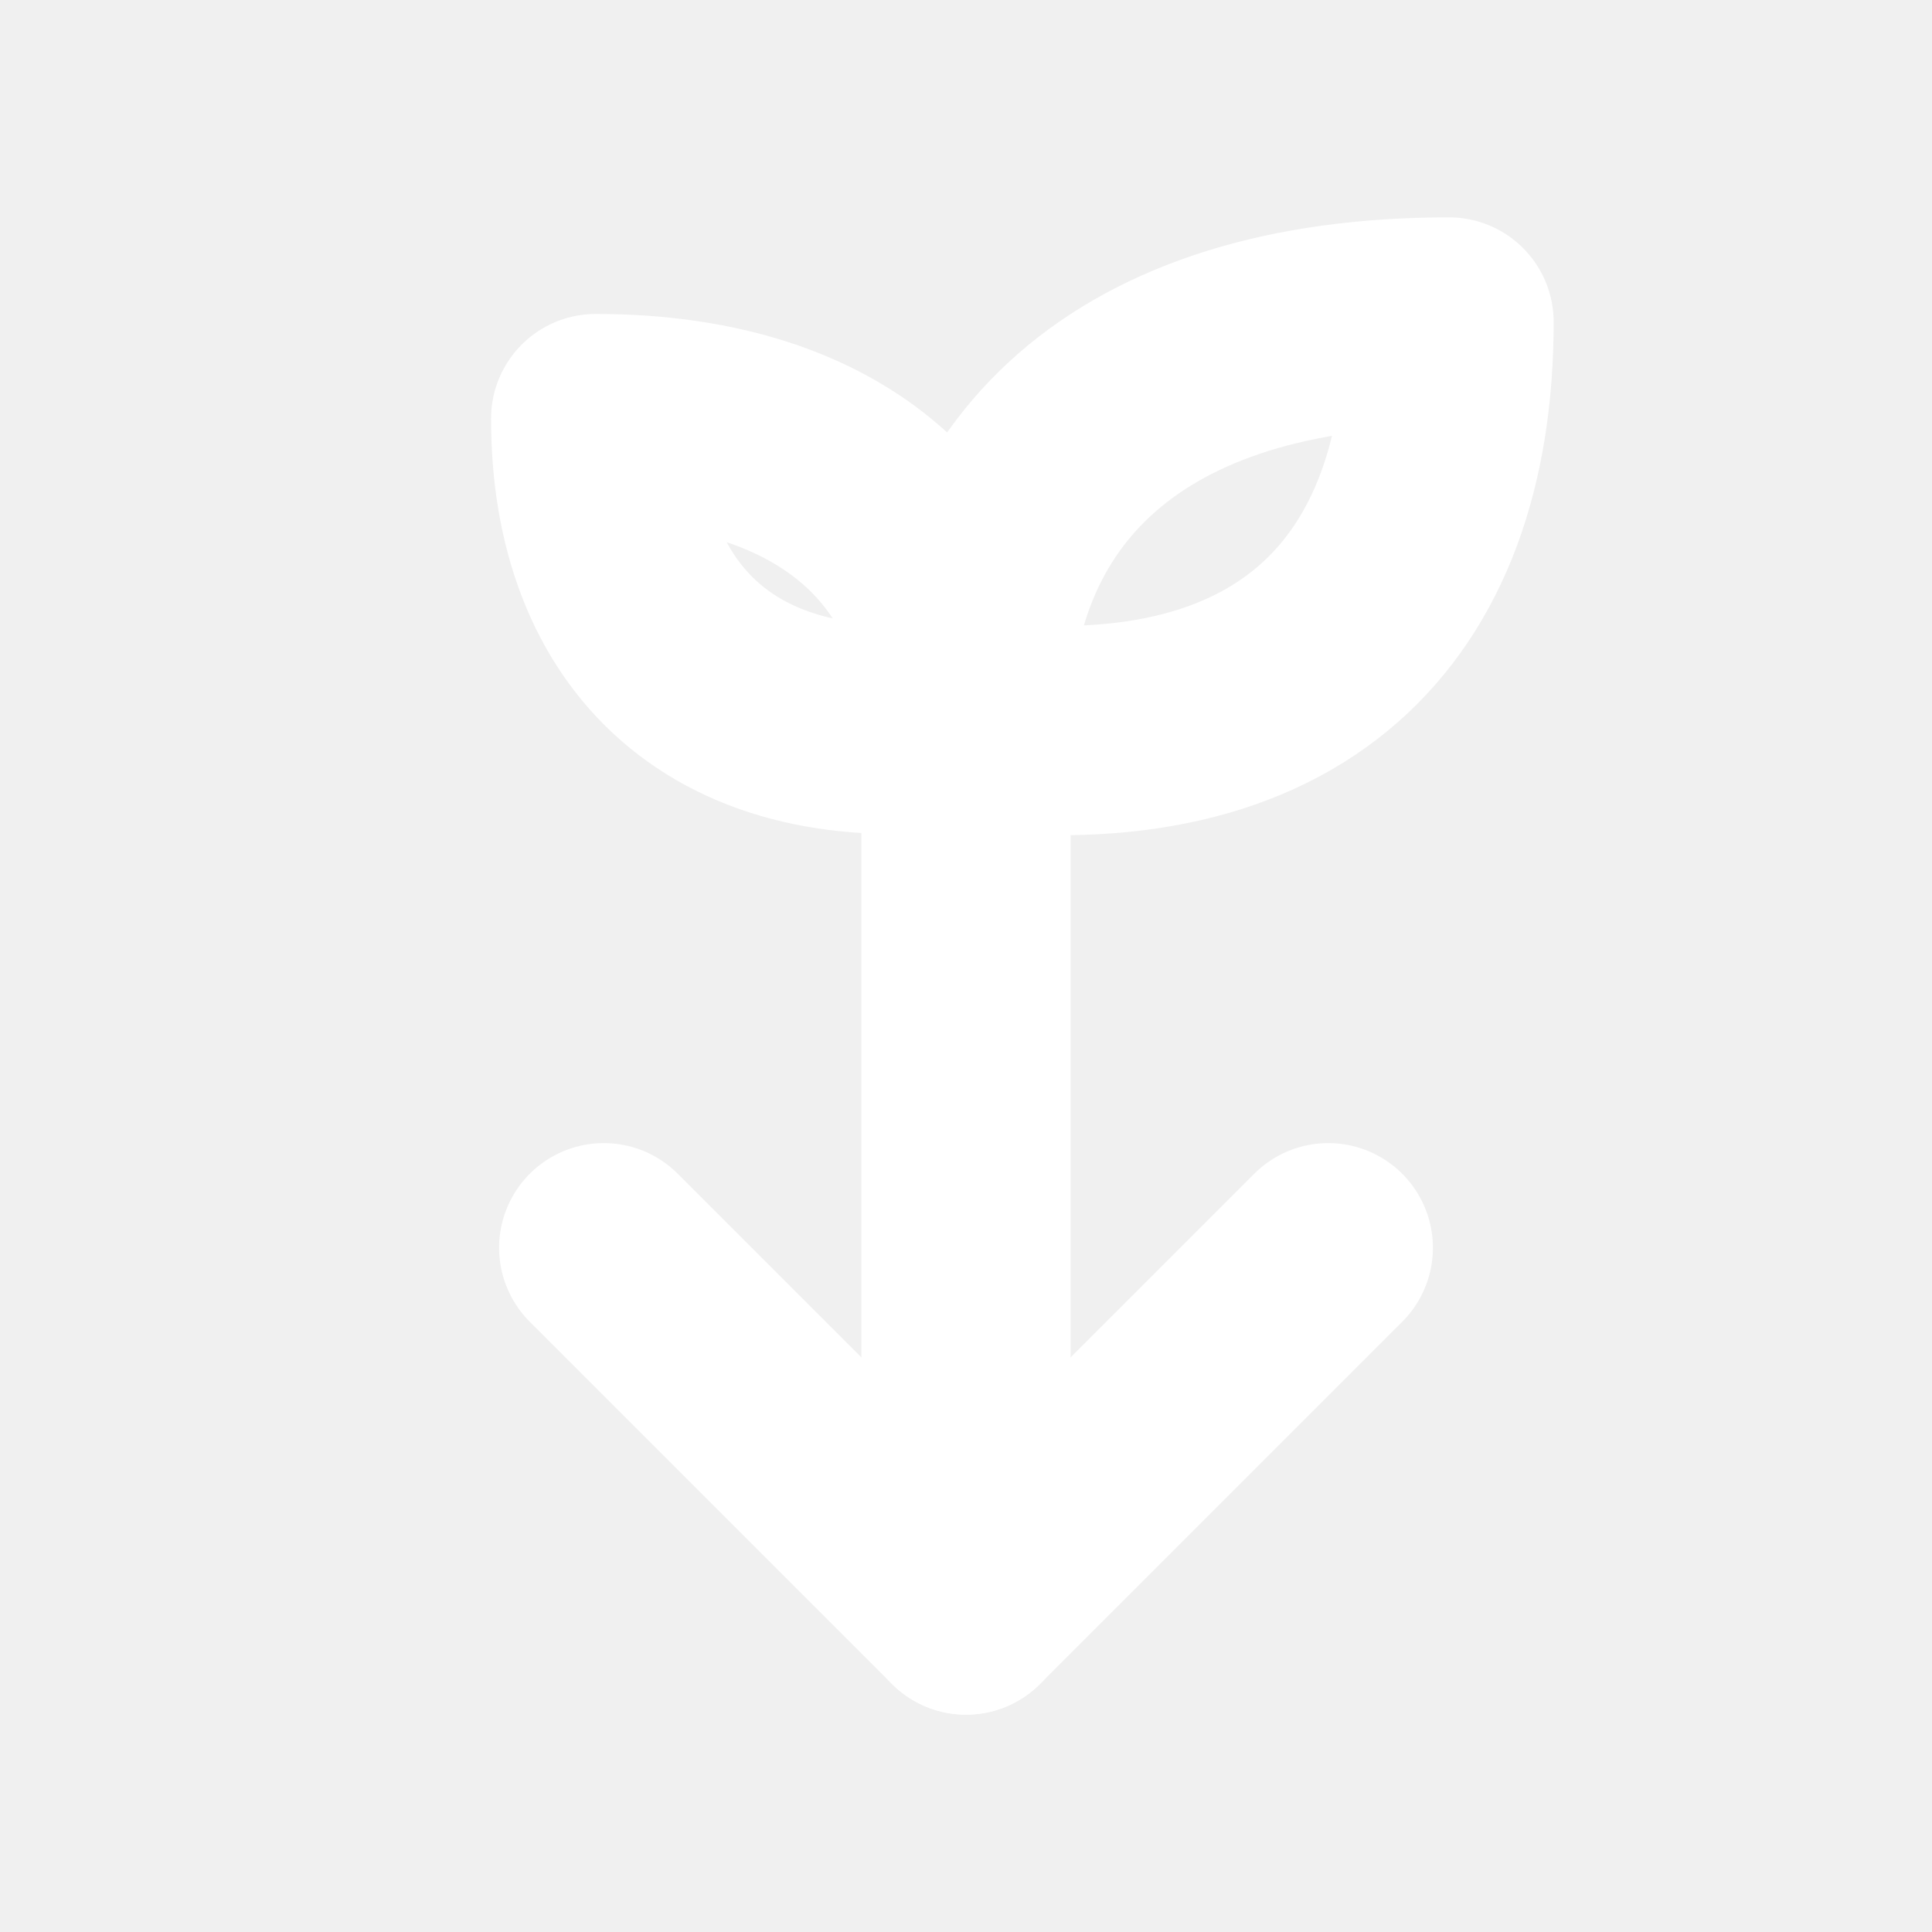
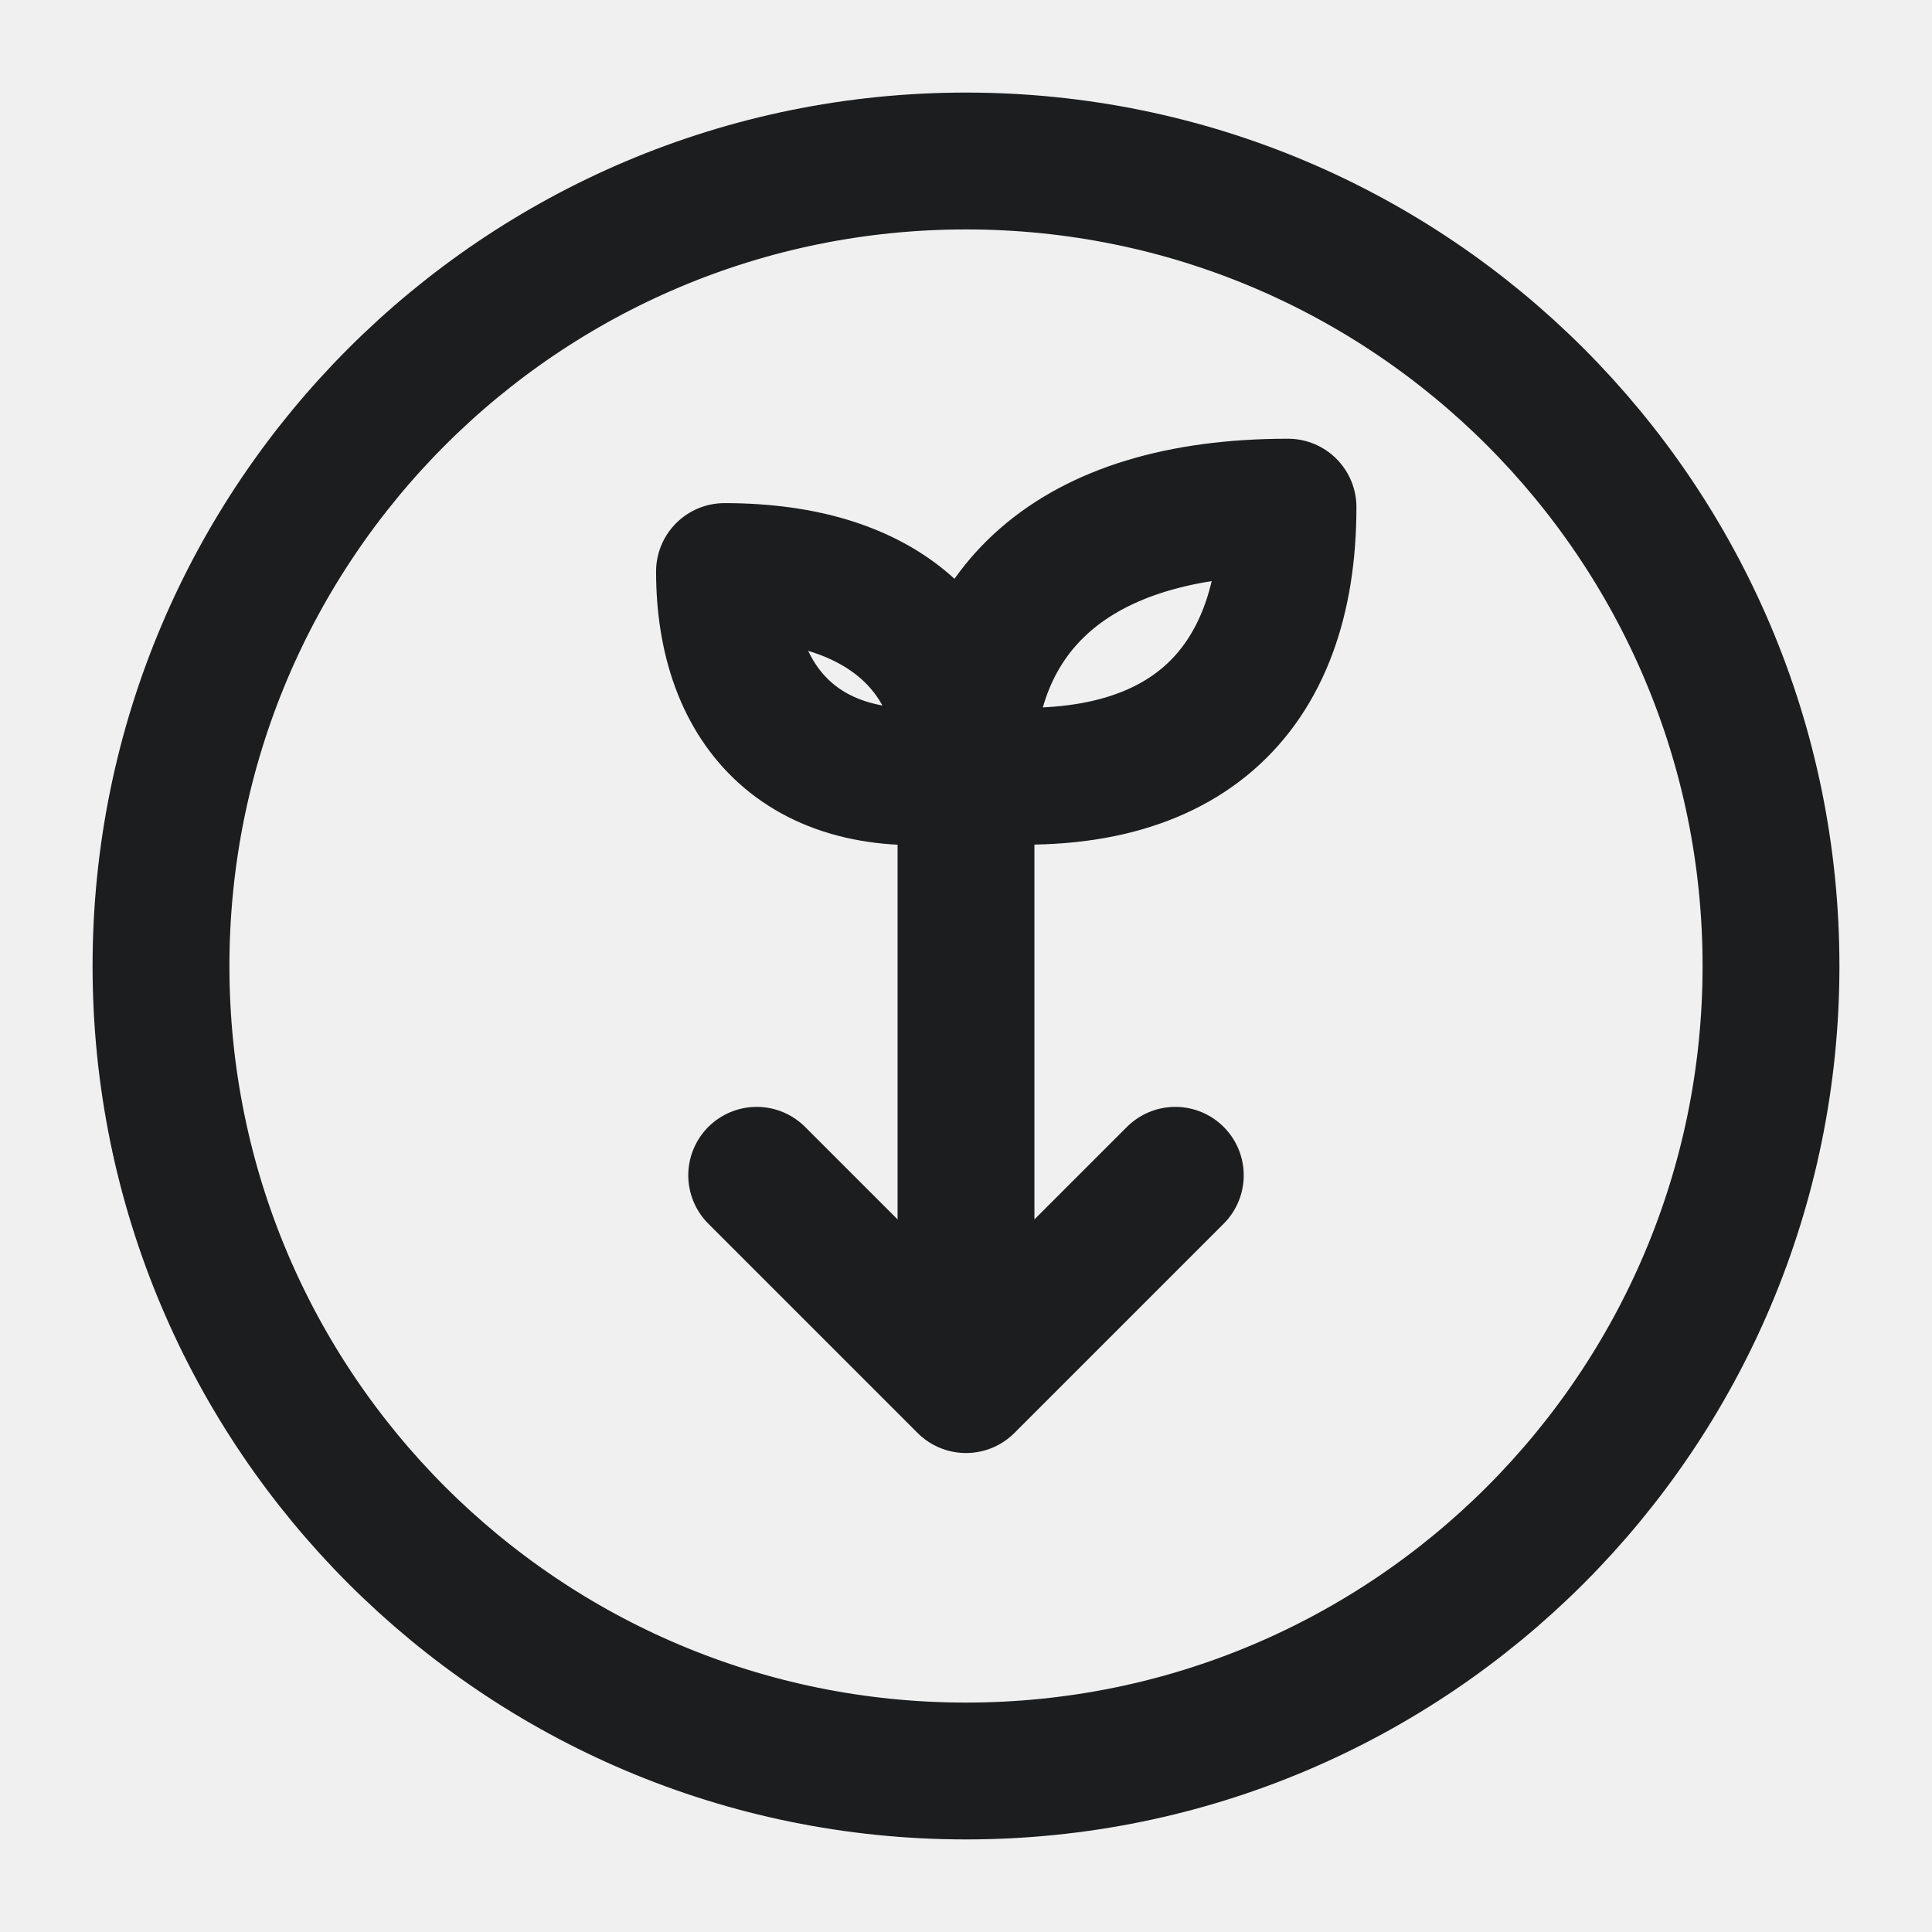
- <svg xmlns="http://www.w3.org/2000/svg" width="24" height="24" viewBox="0 0 24 24" fill="none" stroke="#FFFFFF" stroke-width="2.6" stroke-linecap="round" stroke-linejoin="round">
-   <path d="M12 9v11" />
-   <path d="M7.5 15.5 12 20l4.5-4.5" />
-   <path d="M12 9c0-3 2-5 6-5 0 3.5-2 5.5-6 5Z" />
-   <path d="M12 9c0-2.2-1.6-3.8-4.6-3.8 0 2.6 1.6 4.2 4.6 3.8Z" />
+ <svg xmlns="http://www.w3.org/2000/svg" width="24" height="24" viewBox="0 0 24 24" fill="none" stroke="#1B1D1F" stroke-width="1.7" stroke-linecap="round" stroke-linejoin="round">
+   <circle cx="12" cy="12" r="10" />
+   <path d="M12 9.6v7.4" />
+   <path d="M9.4 14.6 12 17.2l2.6-2.6" />
+   <path d="M12 9.6c0-2 1.3-3.3 4-3.3 0 2.3-1.3 3.6-4 3.3Z" />
+   <path d="M12 9.6c0-1.5-1-2.5-3-2.5 0 1.7 1 2.8 3 2.5Z" />
</svg>
